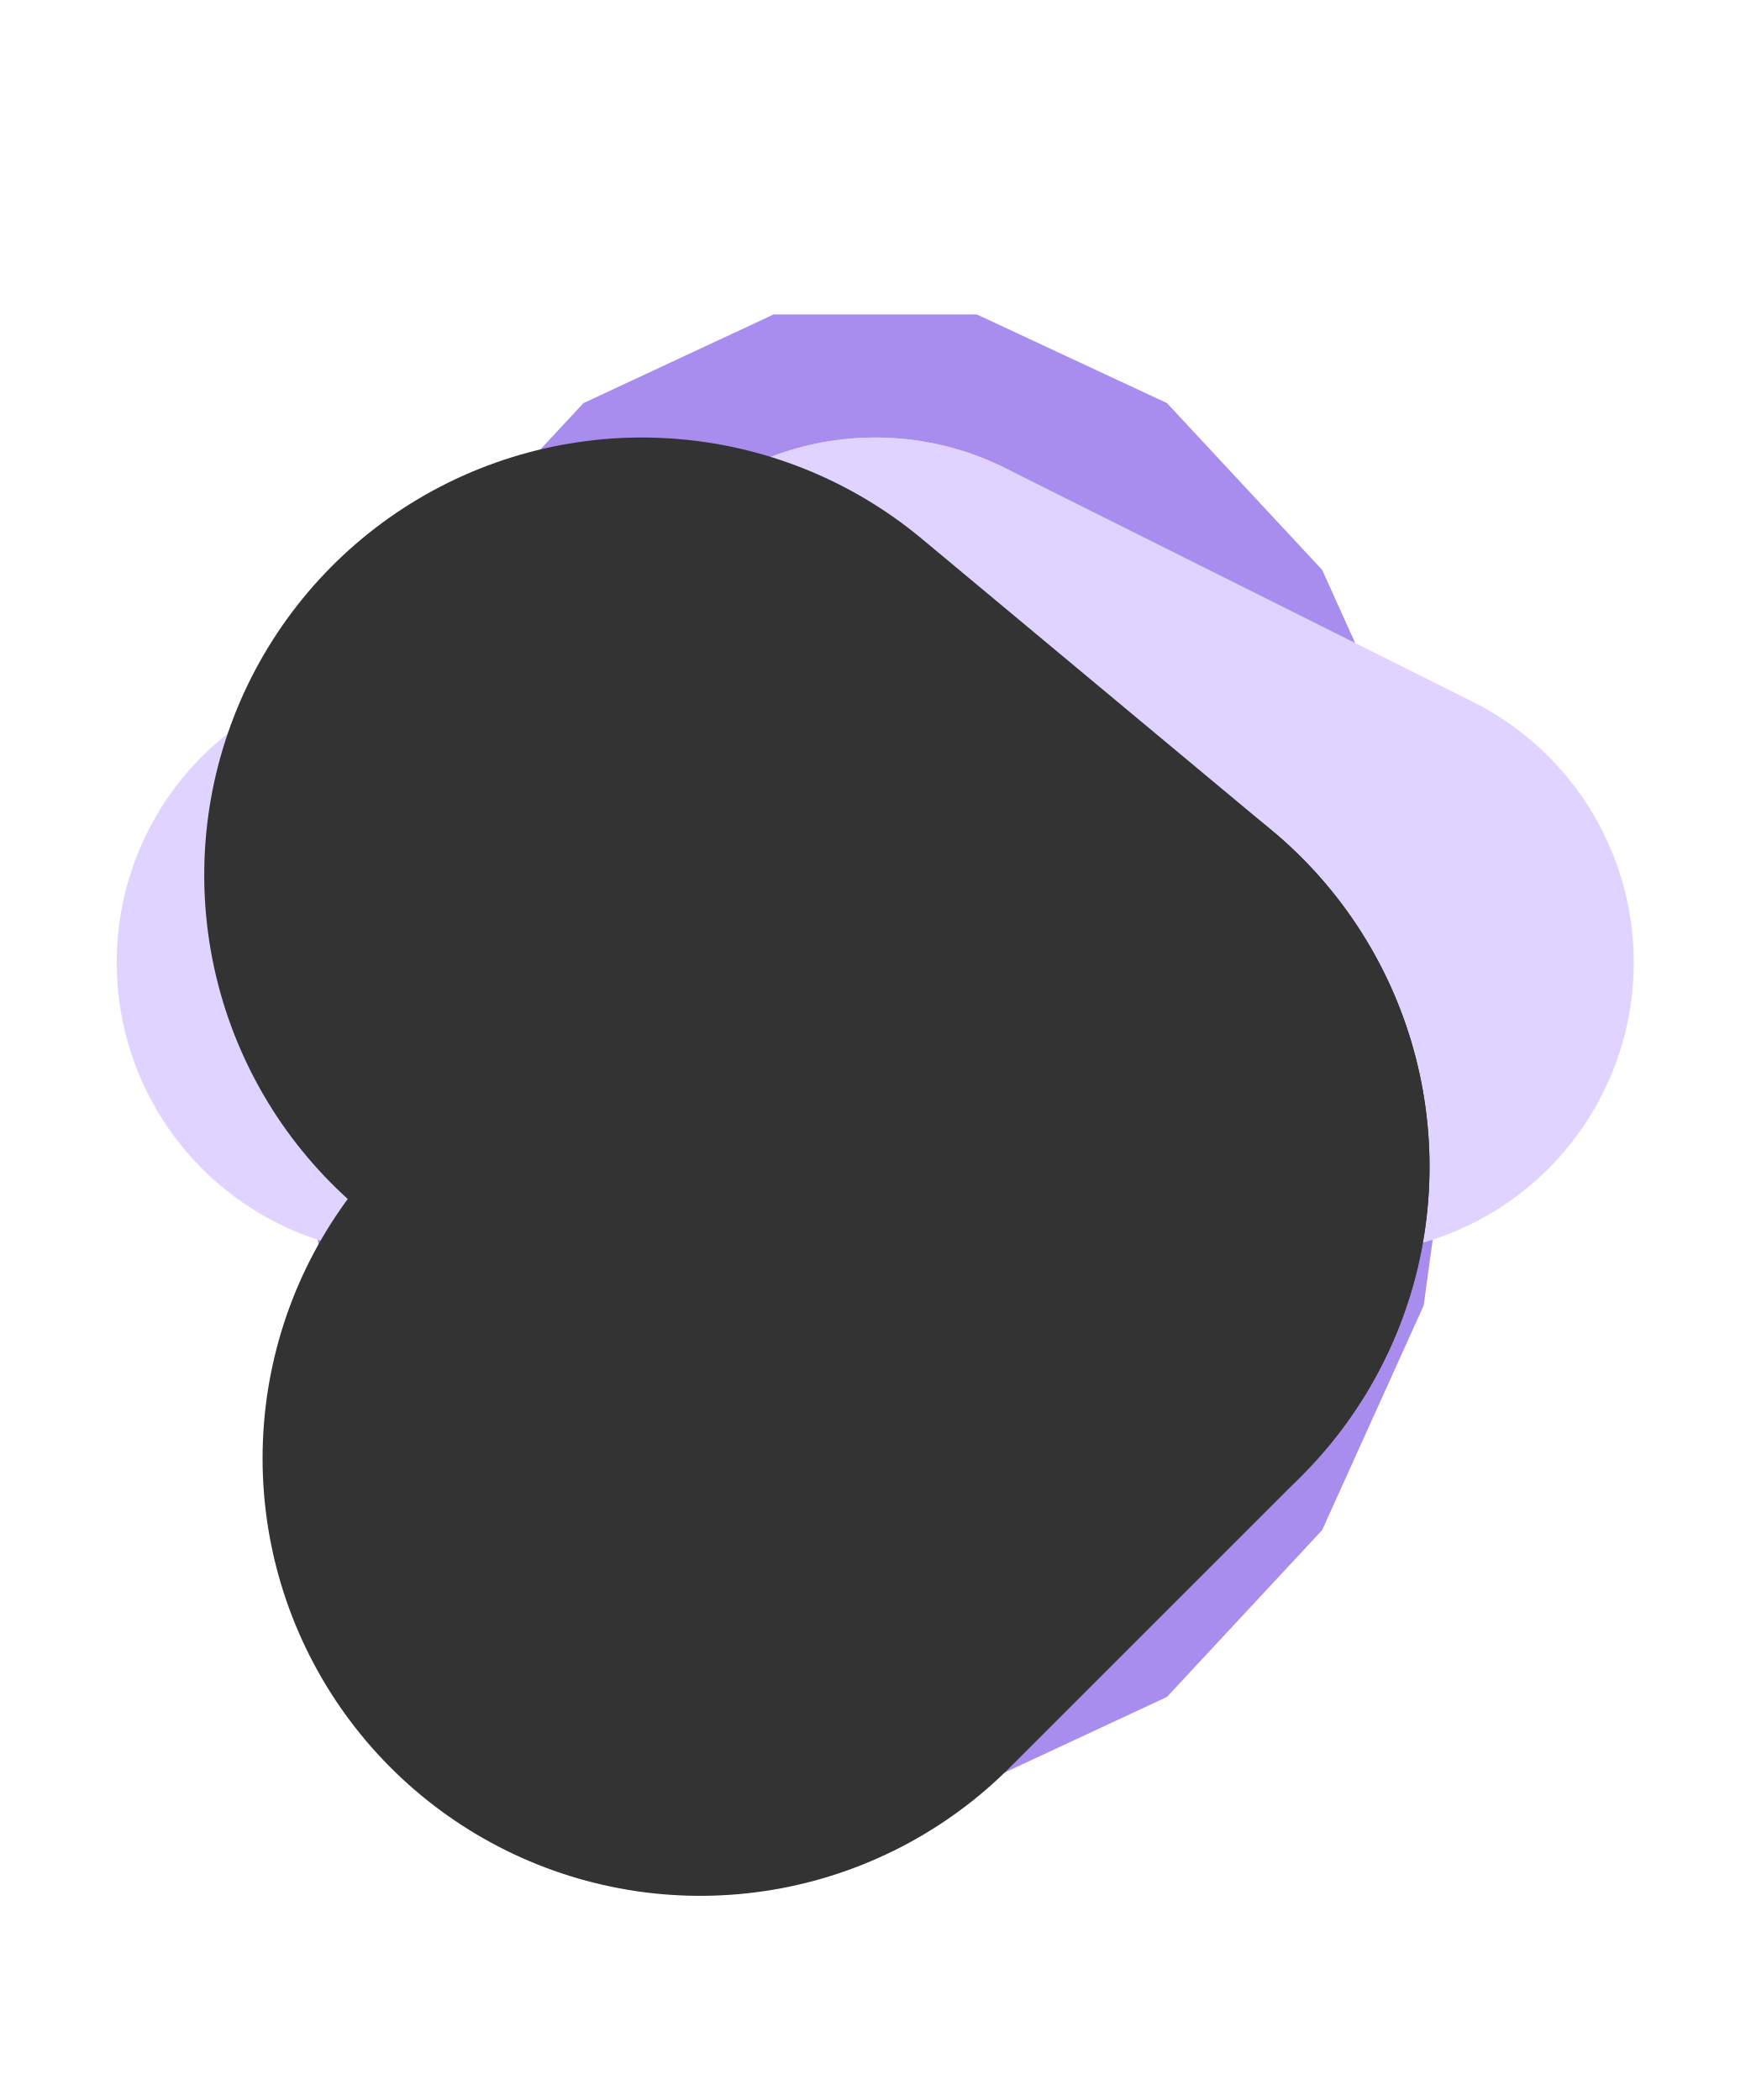
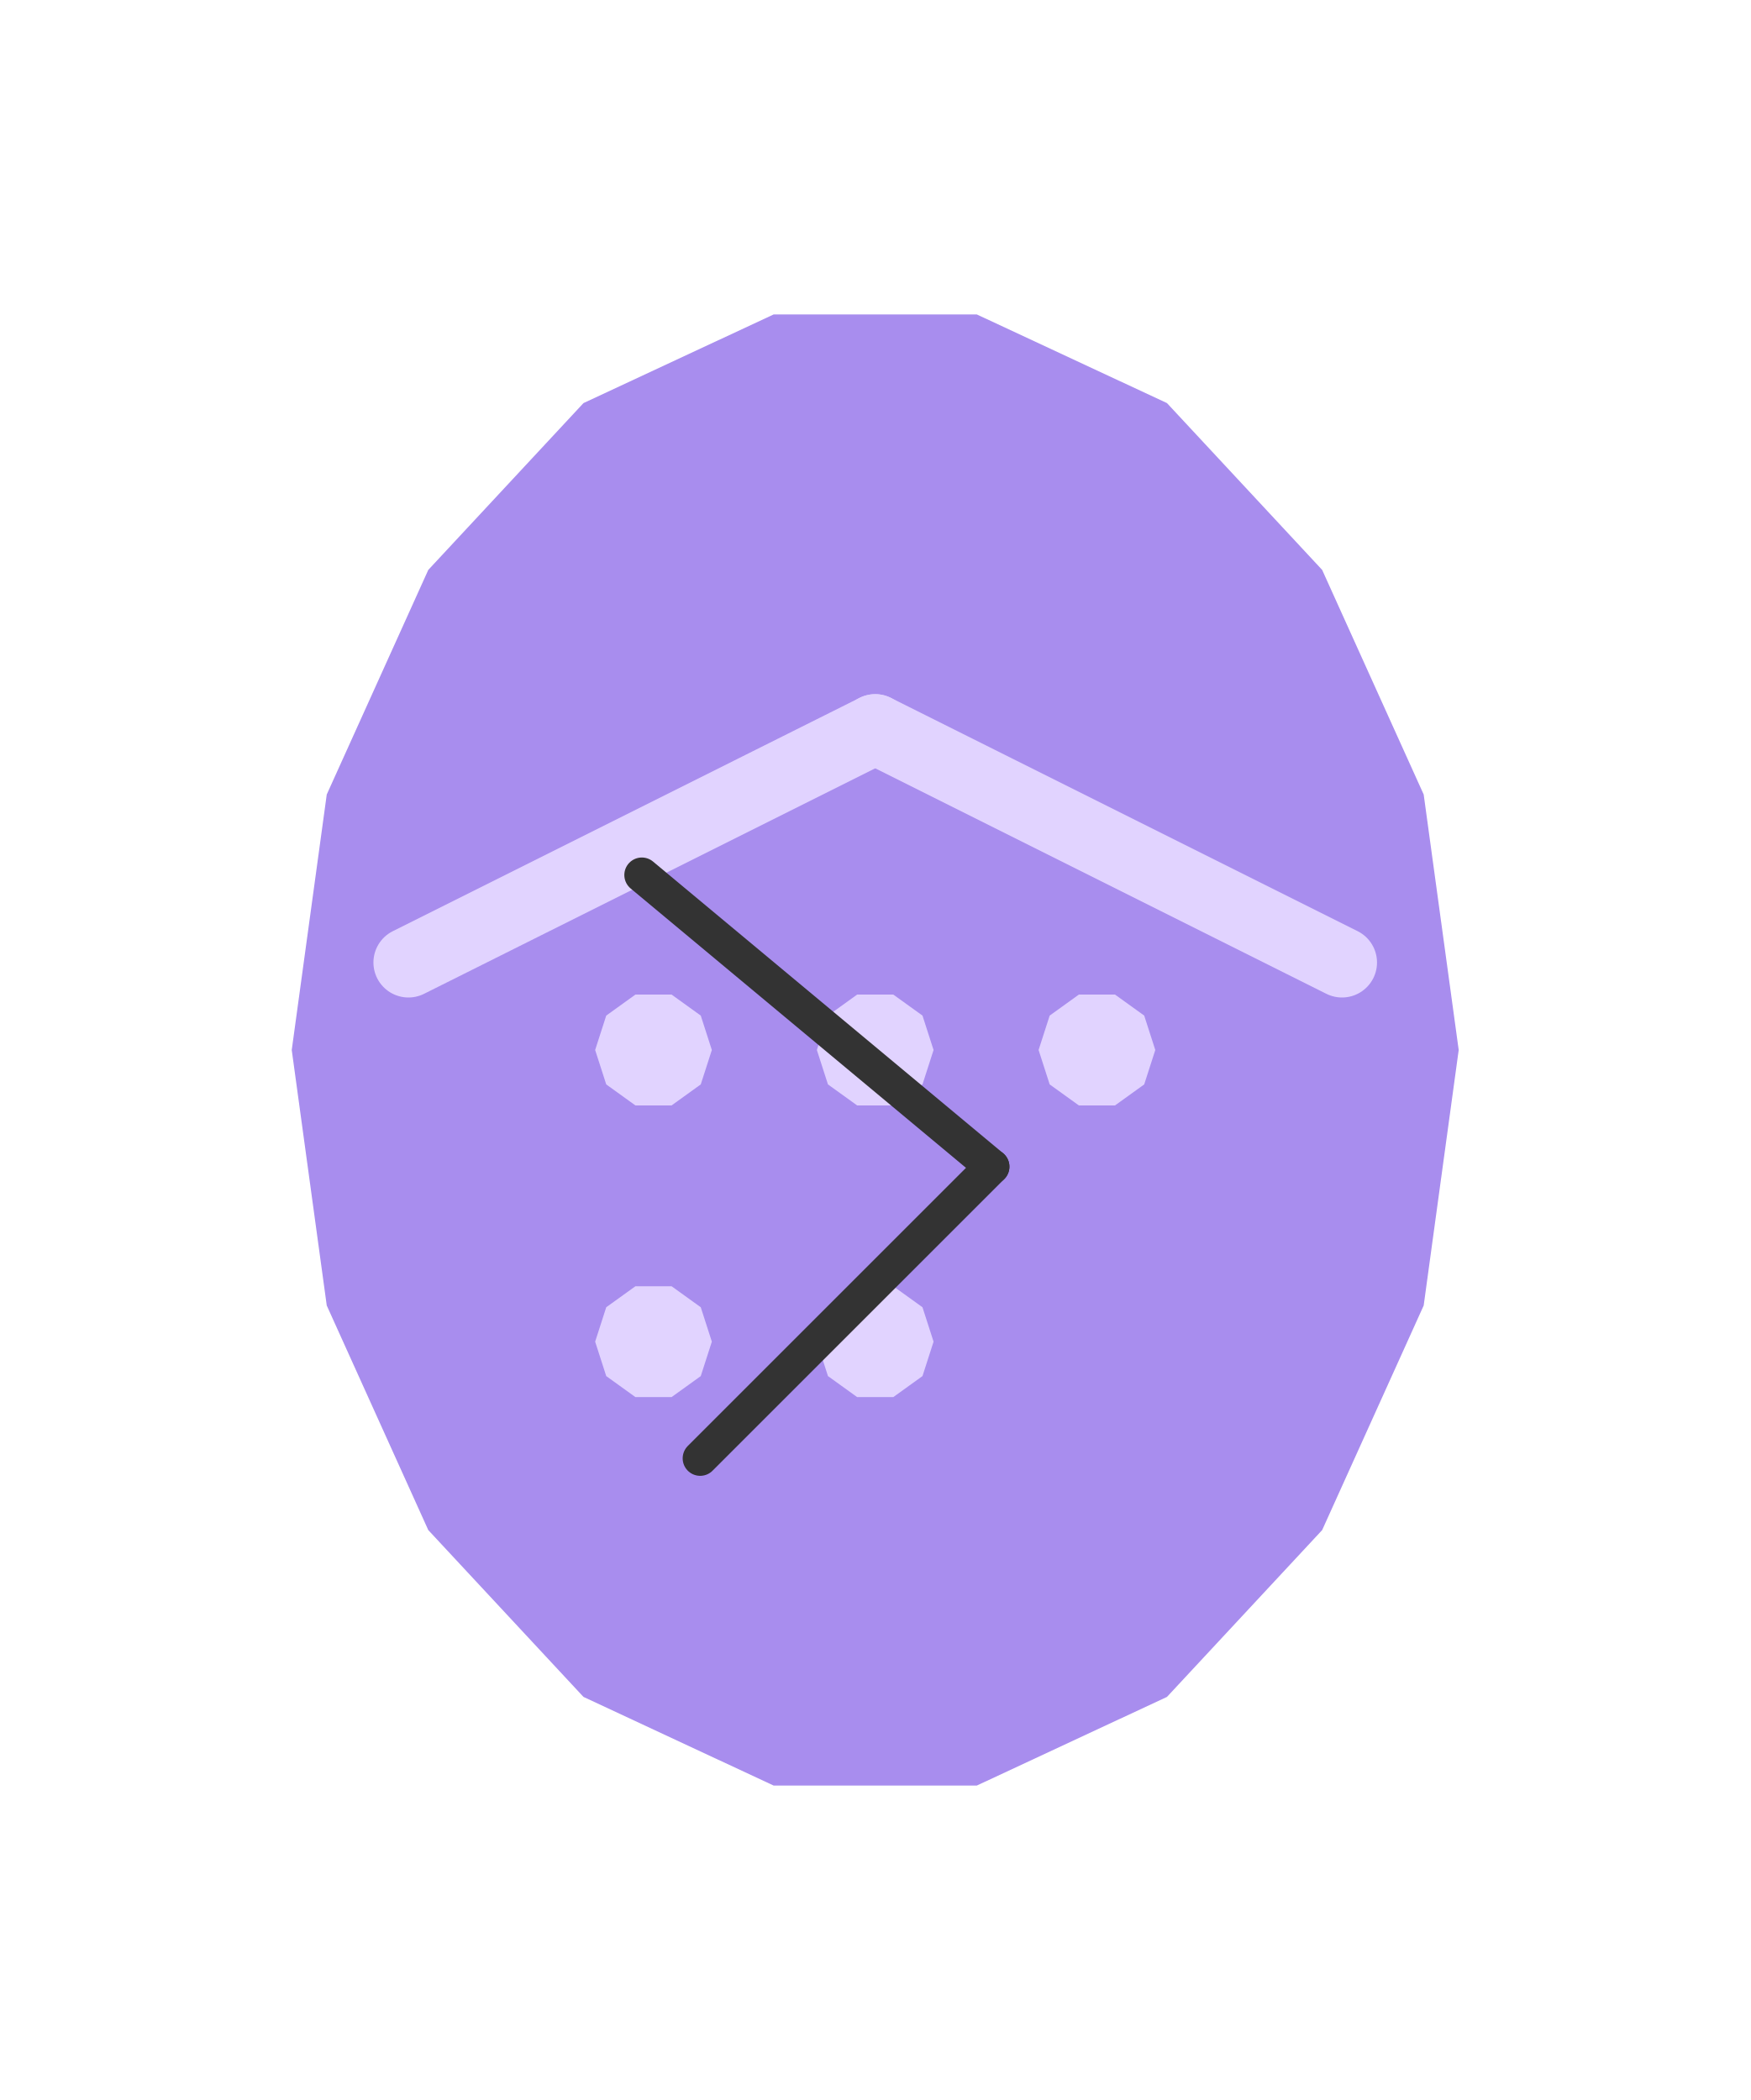
<svg xmlns="http://www.w3.org/2000/svg" width="120" height="144" viewBox="-1.5 -1.5 3 3">
  <g id="body">
    <polygon id="shape-body-0" points="1,0 0.94,0.438 0.766,0.823 0.5,1.109 0.174,1.261 -0.174,1.261 -0.5,1.109 -0.766,0.823 -0.94,0.438 -1,0 -0.94,-0.438 -0.766,-0.823 -0.5,-1.109 -0.174,-1.261 0.174,-1.261 0.5,-1.109 0.766,-0.823 0.94,-0.438" fill="#a68aee" fill-opacity="0.97" />
-     <line id="shape-body-1" x1="-0.8" y1="-0.15" x2="0" y2="-0.55" stroke="#e1d3ff" stroke-opacity="1" stroke-width="1" stroke-linecap="round" />
-     <line id="shape-body-2" x1="0" y1="-0.55" x2="0.8" y2="-0.15" stroke="#e1d3ff" stroke-opacity="1" stroke-width="1" stroke-linecap="round" />
+     <line id="shape-body-1" x1="-0.8" y1="-0.15" x2="0" y2="-0.55" stroke="#e1d3ff" stroke-opacity="1" stroke-width="0.12" stroke-linecap="round" />
+     <line id="shape-body-2" x1="0" y1="-0.55" x2="0.8" y2="-0.15" stroke="#e1d3ff" stroke-opacity="1" stroke-width="0.12" stroke-linecap="round" />
    <polygon id="shape-body-3" points="-0.28,0 -0.299,0.059 -0.349,0.095 -0.411,0.095 -0.461,0.059 -0.48,0 -0.461,-0.059 -0.411,-0.095 -0.349,-0.095 -0.299,-0.059" fill="#e1d3ff" />
    <polygon id="shape-body-4" points="0.1,0 0.081,0.059 0.031,0.095 -0.031,0.095 -0.081,0.059 -0.1,0 -0.081,-0.059 -0.031,-0.095 0.031,-0.095 0.081,-0.059" fill="#e1d3ff" />
    <polygon id="shape-body-5" points="0.48,0 0.461,0.059 0.411,0.095 0.349,0.095 0.299,0.059 0.28,0 0.299,-0.059 0.349,-0.095 0.411,-0.095 0.461,-0.059" fill="#e1d3ff" />
    <polygon id="shape-body-6" points="-0.28,0.5 -0.299,0.559 -0.349,0.595 -0.411,0.595 -0.461,0.559 -0.48,0.5 -0.461,0.441 -0.411,0.405 -0.349,0.405 -0.299,0.441" fill="#e1d3ff" />
    <polygon id="shape-body-7" points="0.1,0.5 0.081,0.559 0.031,0.595 -0.031,0.595 -0.081,0.559 -0.1,0.5 -0.081,0.441 -0.031,0.405 0.031,0.405 0.081,0.441" fill="#e1d3ff" />
  </g>
  <g id="crack-one">
-     <line id="shape-crack-one-0" x1="-0.4" y1="-0.3" x2="0.2" y2="0.2" stroke="#333333" stroke-opacity="1" stroke-width="1.5" stroke-linecap="round" />
+     <line id="shape-crack-one-0" x1="-0.4" y1="-0.3" x2="0.2" y2="0.2" stroke="#333333" stroke-opacity="1" stroke-width="0.06" stroke-linecap="round" />
  </g>
  <g id="crack-two">
-     <line id="shape-crack-two-0" x1="0.2" y1="0.2" x2="-0.3" y2="0.7" stroke="#333333" stroke-opacity="1" stroke-width="1.5" stroke-linecap="round" />
+     <line id="shape-crack-two-0" x1="0.2" y1="0.2" x2="-0.3" y2="0.7" stroke="#333333" stroke-opacity="1" stroke-width="0.06" stroke-linecap="round" />
  </g>
</svg>
